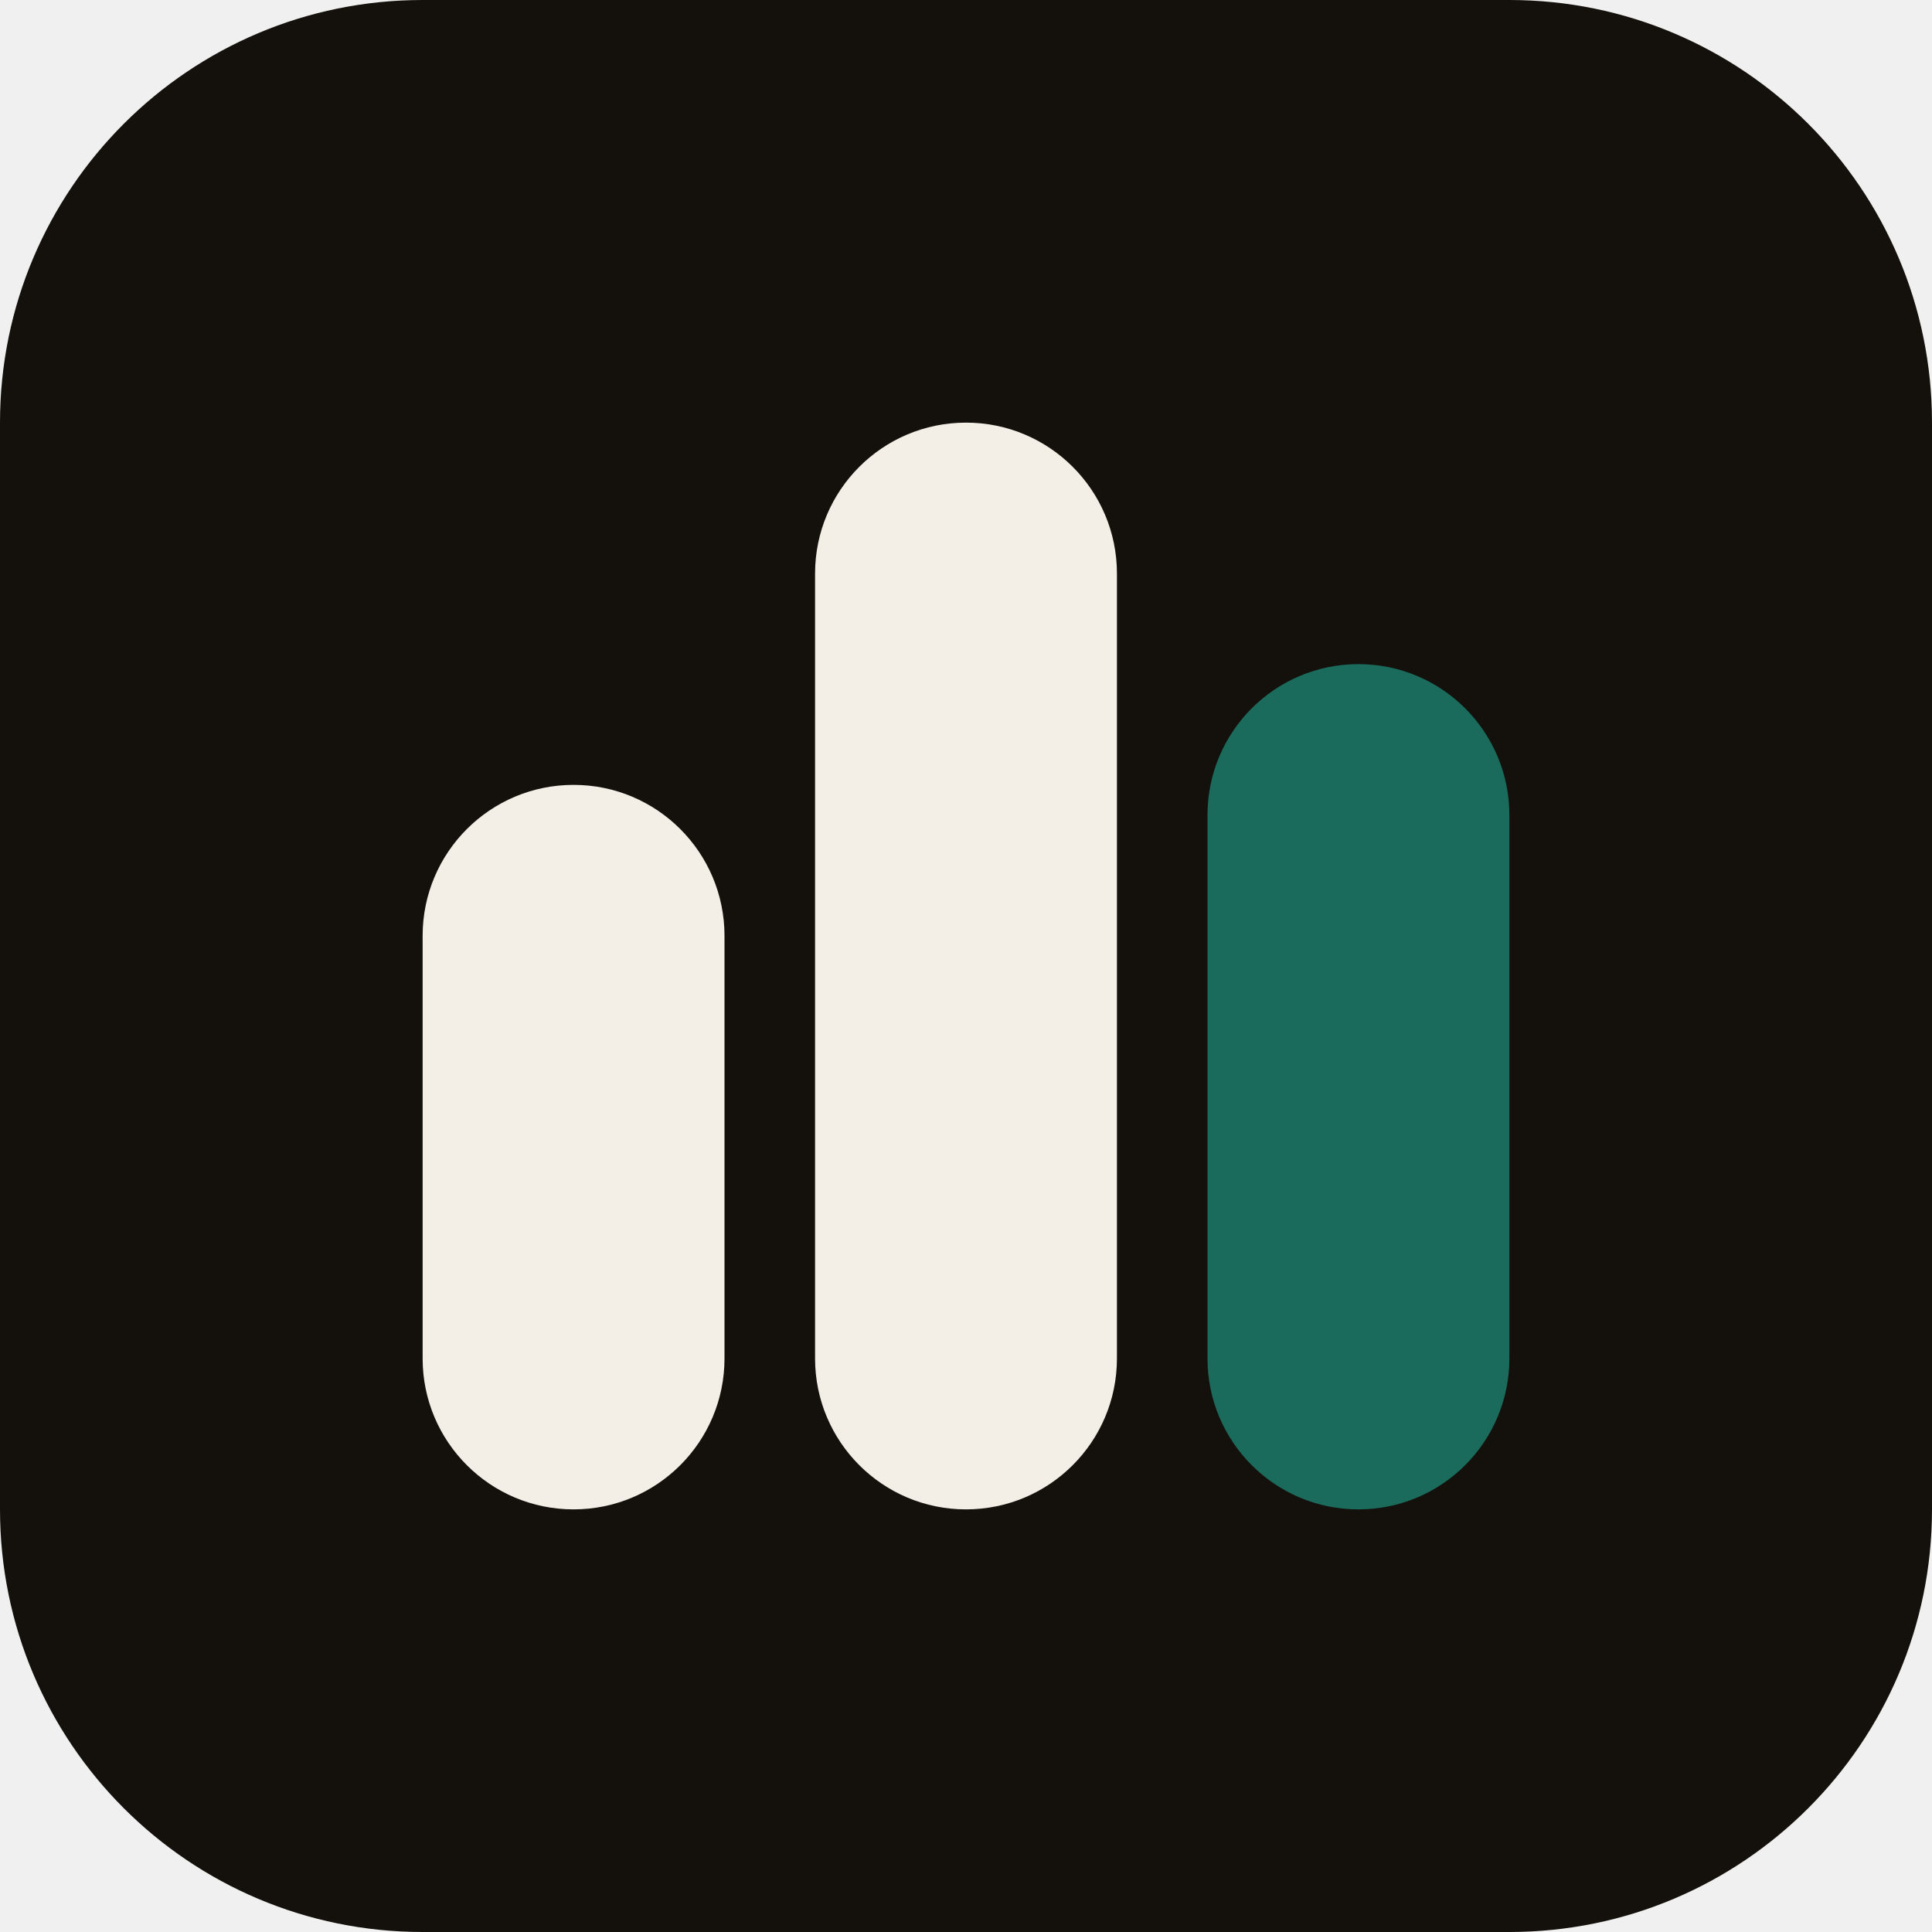
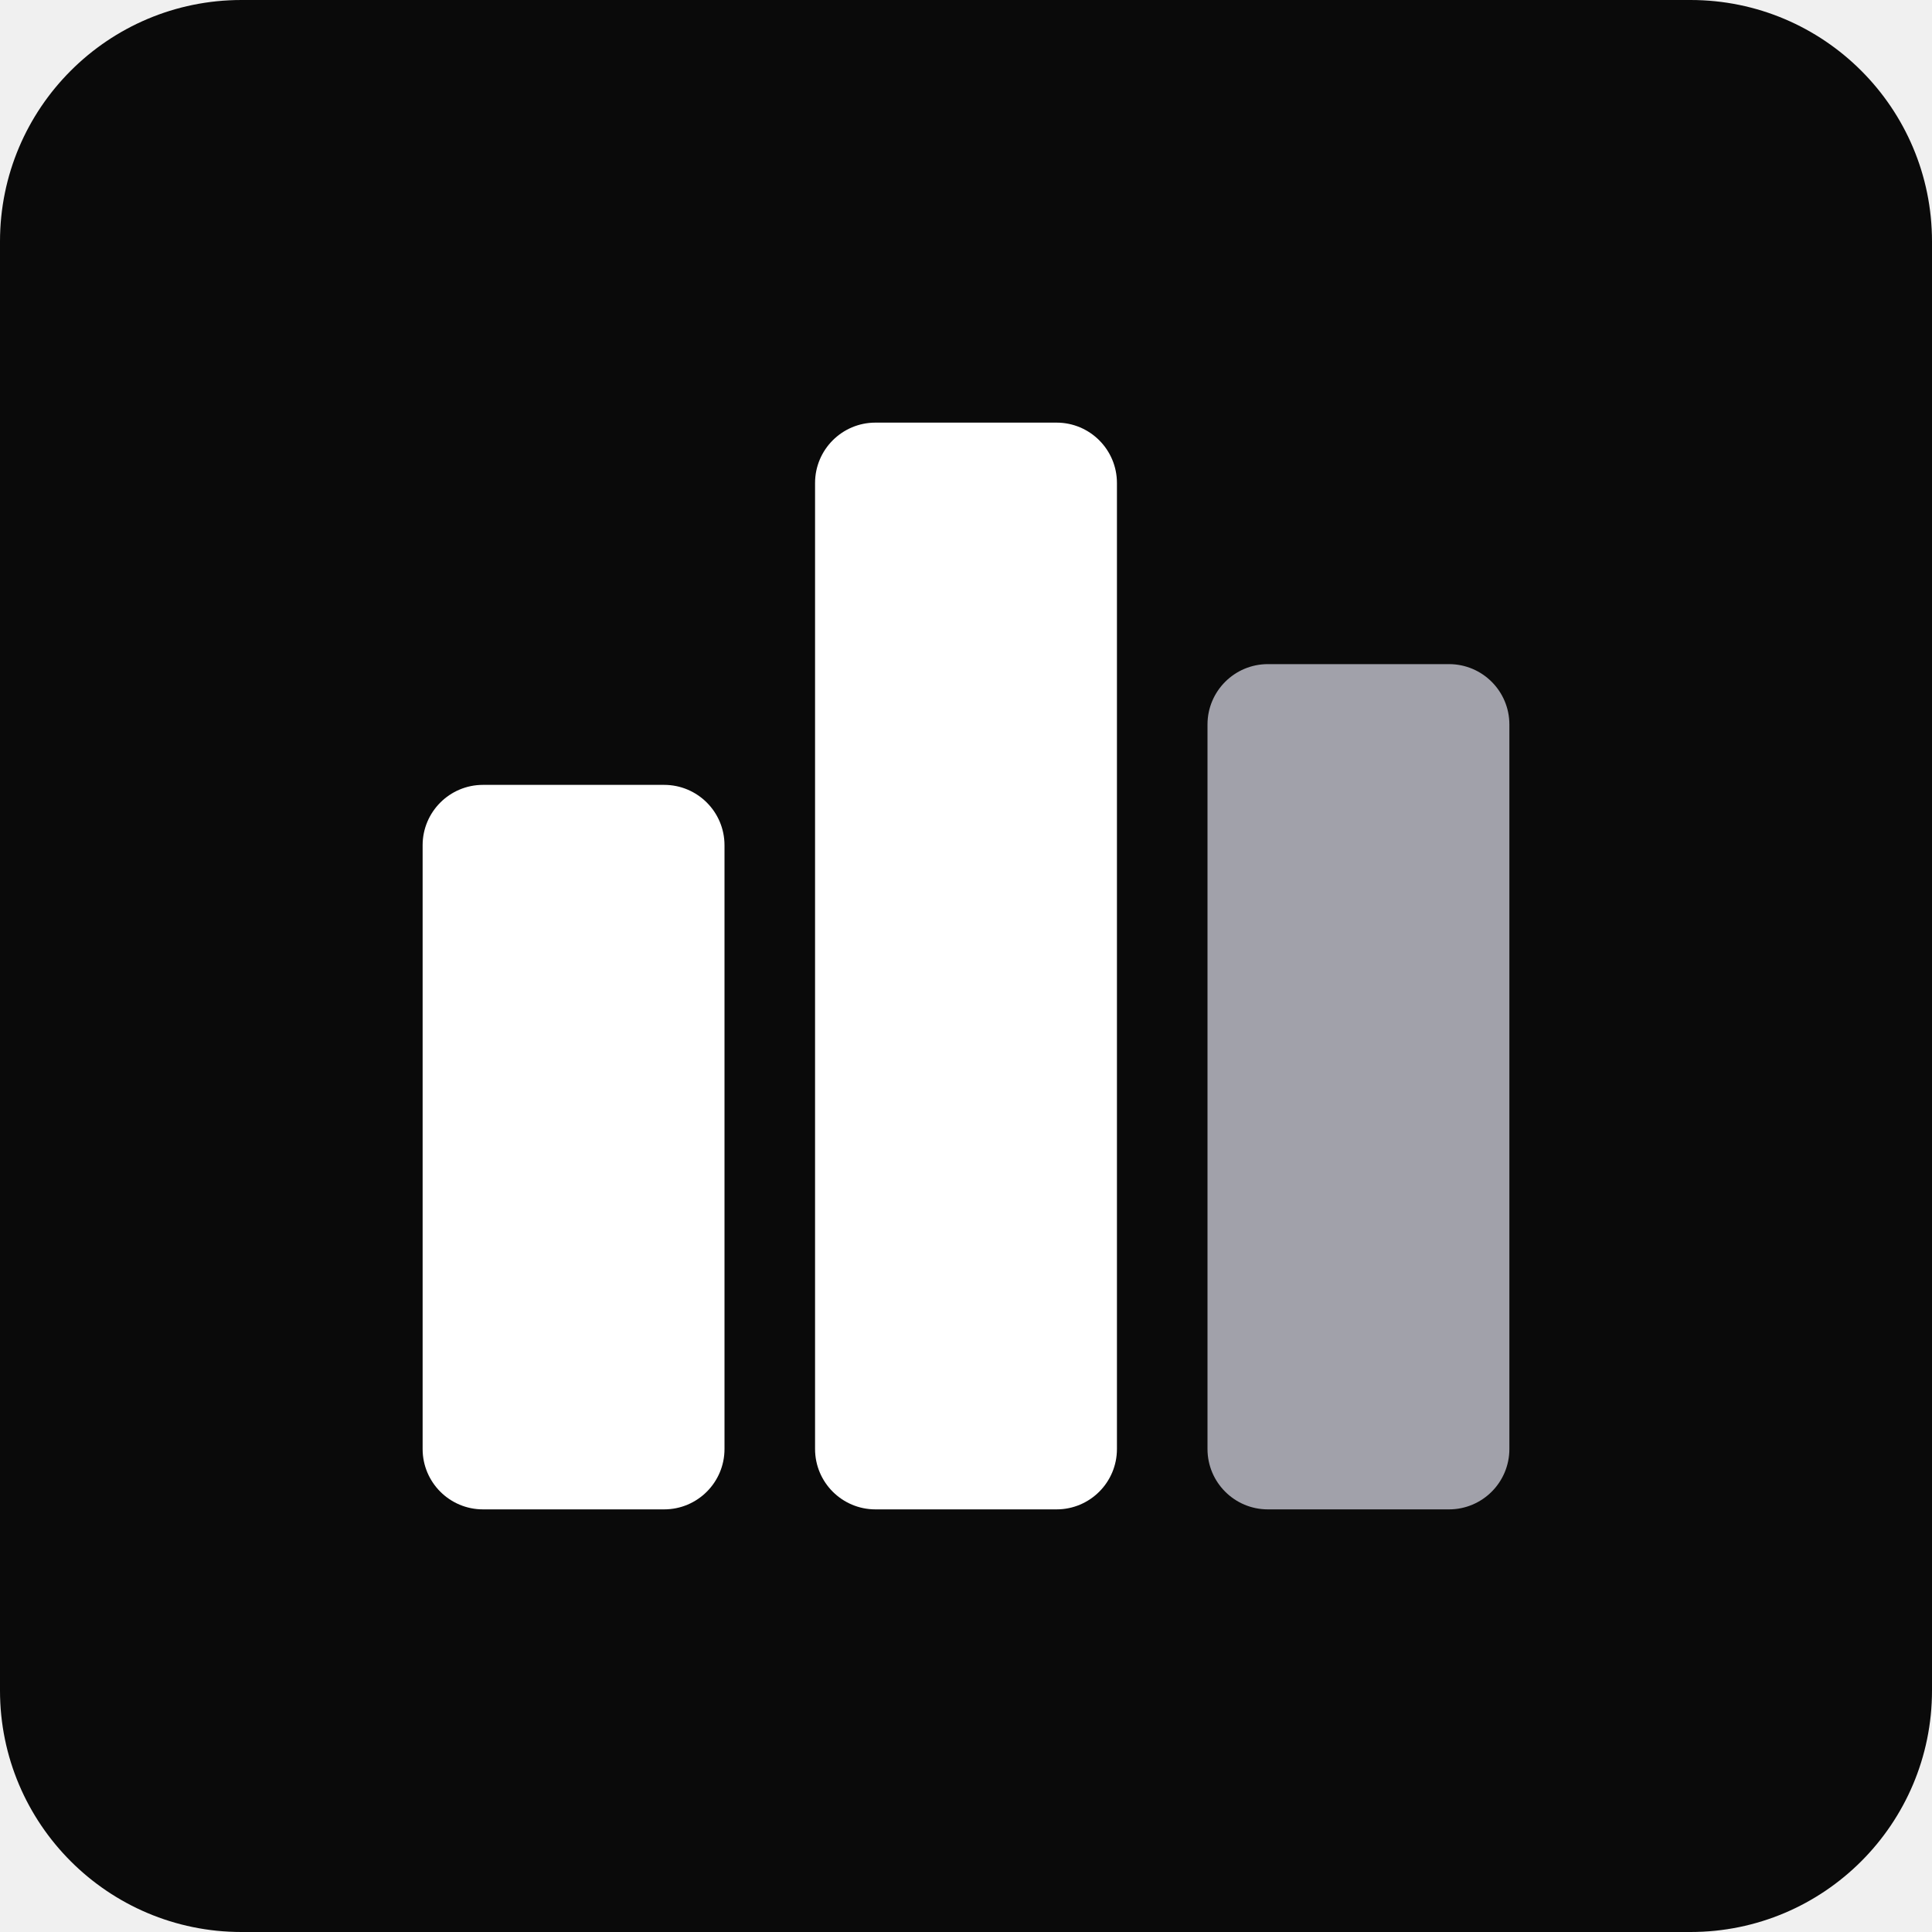
<svg xmlns="http://www.w3.org/2000/svg" viewBox="0 0 32 32">
-   <rect width="32" height="32" rx="7" fill="#14110C" />
-   <rect x="7" y="13" width="5" height="12" rx="2.5" fill="#F3EFE6" />
-   <rect x="13.5" y="7" width="5" height="18" rx="2.5" fill="#F3EFE6" />
-   <rect x="20" y="11" width="5" height="14" rx="2.5" fill="#1A6B5C" />
+   <rect width="32" height="32" rx="4" fill="#0A0A0A" />
+   <rect x="7" y="13" width="5" height="12" rx="1" fill="#FFFFFF" />
+   <rect x="13.5" y="7" width="5" height="18" rx="1" fill="#FFFFFF" />
+   <rect x="20" y="11" width="5" height="14" rx="1" fill="#A1A1AA" />
</svg>
